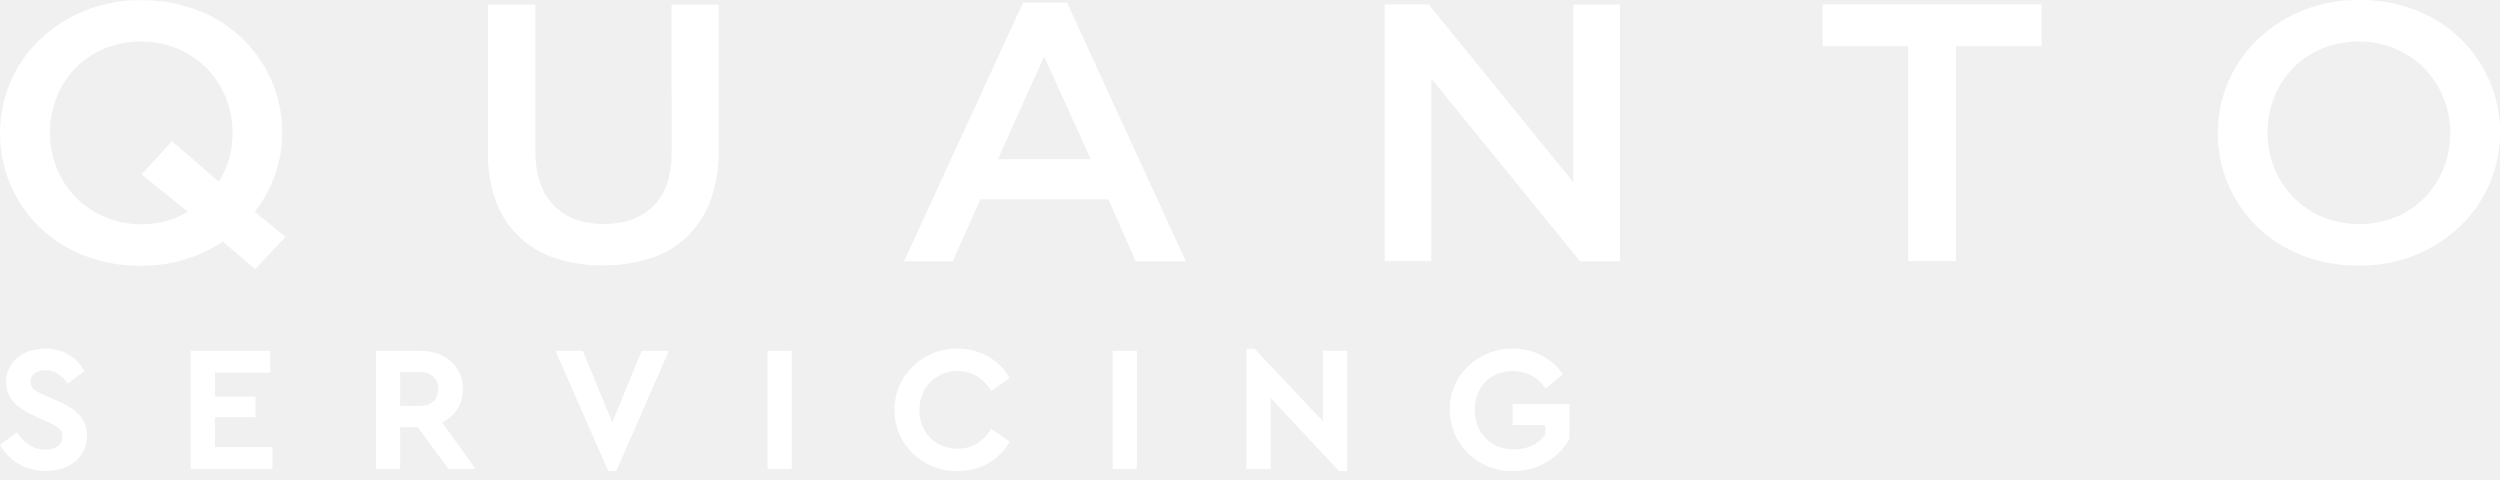
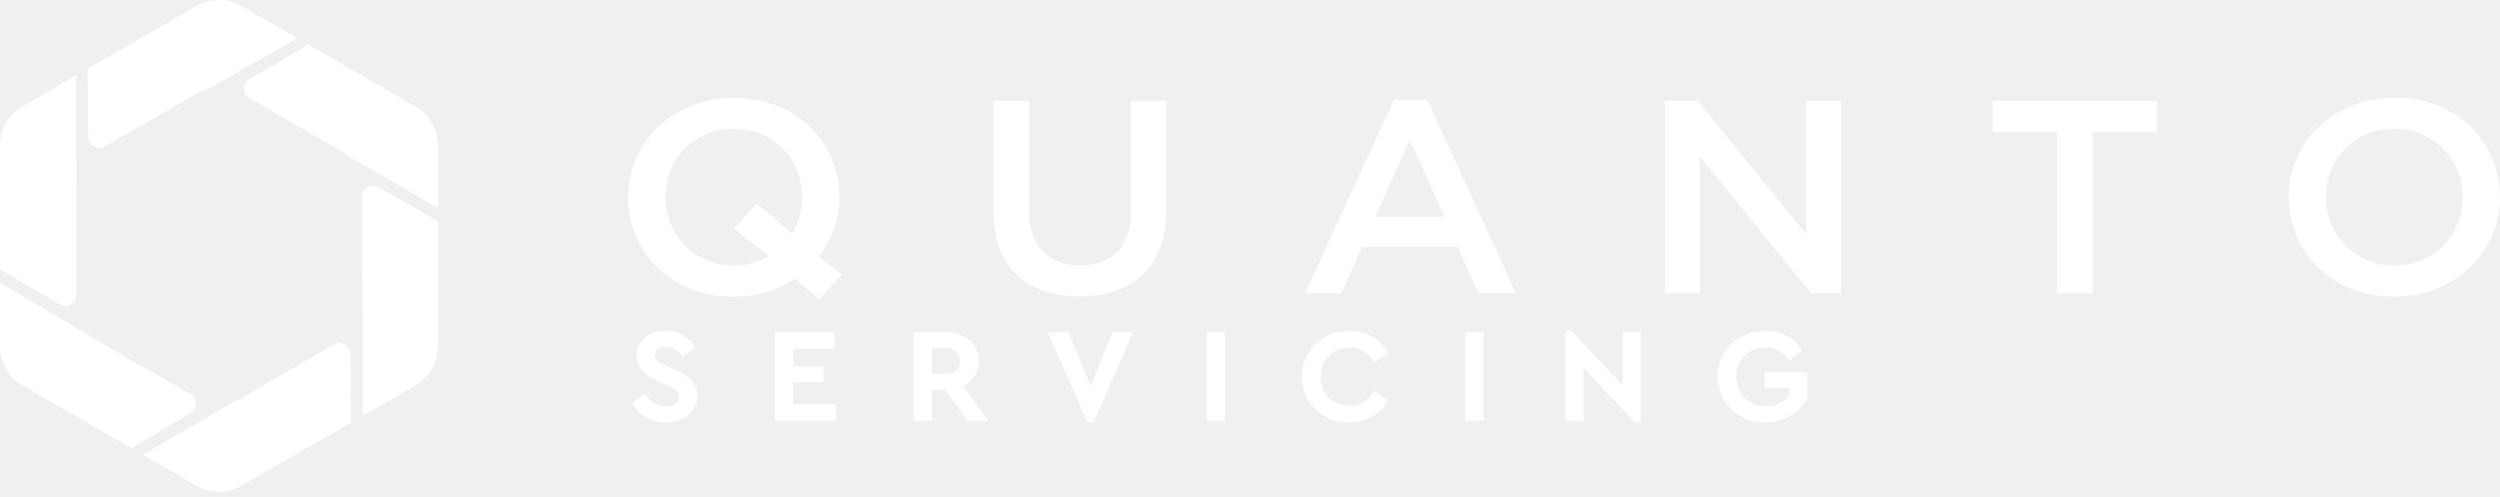
- <svg xmlns="http://www.w3.org/2000/svg" width="167" height="32" viewBox="0 0 167 32" fill="none">
-   <path fill-rule="evenodd" clip-rule="evenodd" d="M18.374 11.674C18.061 12.565 17.604 13.399 17.023 14.147L17.019 14.153L19.08 15.818L17.046 17.976L14.884 16.14C13.261 17.21 11.35 17.773 9.399 17.755C8.094 17.77 6.799 17.532 5.587 17.054C4.494 16.631 3.498 15.996 2.658 15.187C1.818 14.377 1.15 13.409 0.695 12.34C0.236 11.254 0 10.088 0 8.91C0 7.733 0.236 6.567 0.695 5.48C1.148 4.416 1.814 3.453 2.652 2.649C4.478 0.918 6.922 -0.029 9.452 0.015C10.756 -0.002 12.05 0.235 13.262 0.712C14.355 1.135 15.351 1.77 16.191 2.579C17.032 3.389 17.699 4.357 18.154 5.426C18.621 6.514 18.855 7.681 18.85 8.856C18.854 9.815 18.693 10.768 18.374 11.674ZM11.992 14.44C12.182 14.352 12.367 14.254 12.547 14.147L9.459 11.648L11.491 9.433L14.607 12.128C14.92 11.661 15.154 11.153 15.302 10.62C15.459 10.057 15.536 9.476 15.536 8.894C15.541 8.084 15.388 7.281 15.085 6.529C14.797 5.804 14.369 5.143 13.824 4.58C13.271 4.017 12.611 3.567 11.882 3.257C10.302 2.611 8.528 2.611 6.949 3.257C6.228 3.558 5.576 4 5.032 4.556C4.49 5.119 4.066 5.775 3.784 6.491C3.183 8.011 3.183 9.698 3.784 11.218C4.069 11.938 4.498 12.599 5.045 13.166C5.593 13.726 6.255 14.177 6.989 14.49C7.767 14.819 8.609 14.987 9.462 14.979C10.024 14.983 10.584 14.908 11.126 14.758C11.423 14.676 11.712 14.569 11.992 14.44ZM44.864 0.306H48.013V10.034C48.036 11.177 47.85 12.314 47.462 13.39C47.129 14.298 46.597 15.122 45.904 15.803C45.22 16.456 44.387 16.951 43.471 17.247C42.437 17.578 41.354 17.739 40.267 17.725C39.191 17.74 38.12 17.578 37.097 17.247C36.193 16.952 35.366 16.462 34.677 15.813C33.99 15.149 33.463 14.34 33.134 13.448C32.755 12.399 32.572 11.29 32.595 10.176V0.303H35.764V10.056C35.765 11.656 36.171 12.874 36.978 13.707C37.786 14.541 38.901 14.959 40.326 14.959C41.737 14.959 42.845 14.56 43.654 13.756C44.462 12.955 44.866 11.762 44.866 10.179L44.864 0.306ZM48.013 0.306H48.033L48.013 0.303V0.306ZM68.334 0.183H71.269L71.282 0.179L79.212 17.453H75.865L74.037 13.311H65.491L63.638 17.453H60.391L68.334 0.183ZM66.659 10.633H72.863L69.747 3.773L66.659 10.633ZM95.433 0.293L105.084 12.152L105.098 12.162V0.303H108.213V17.453H105.55L95.613 5.253V17.443H92.496V0.293H95.433ZM136.378 3.085H130.662V17.443H127.469V3.087H121.751V0.292H136.378V3.085ZM166.304 5.414C166.77 6.502 167.007 7.667 167 8.843V8.846C167.006 10.012 166.774 11.167 166.318 12.243C165.862 13.318 165.192 14.292 164.347 15.106C162.522 16.838 160.078 17.785 157.549 17.742C156.244 17.757 154.949 17.519 153.737 17.041C152.644 16.618 151.648 15.983 150.808 15.174C149.967 14.364 149.3 13.396 148.845 12.327C148.386 11.24 148.15 10.075 148.15 8.897C148.15 7.72 148.386 6.554 148.845 5.467C149.298 4.403 149.964 3.441 150.802 2.637C152.627 0.906 155.072 -0.042 157.602 0.001C158.906 -0.015 160.2 0.222 161.412 0.699C162.505 1.121 163.501 1.756 164.341 2.566C165.182 3.376 165.849 4.345 166.304 5.414ZM163.222 11.256C163.524 10.503 163.677 9.7 163.671 8.89L163.681 8.904C163.685 8.09 163.529 7.283 163.222 6.529C162.934 5.804 162.505 5.142 161.961 4.58C161.408 4.016 160.748 3.567 160.018 3.257C158.439 2.611 156.665 2.611 155.086 3.257C154.365 3.558 153.712 4 153.168 4.556C152.626 5.119 152.202 5.775 151.92 6.491C151.32 8.011 151.32 9.698 151.92 11.218C152.206 11.938 152.634 12.599 153.182 13.166C153.731 13.726 154.391 14.177 155.126 14.49C156.705 15.135 158.479 15.135 160.058 14.49C160.779 14.188 161.43 13.746 161.974 13.191C162.516 12.627 162.94 11.971 163.222 11.256Z" fill="white" />
-   <path d="M0 29.721C0.61 30.785 1.71 31.467 3.049 31.467C4.627 31.467 5.81 30.546 5.81 29.1C5.81 28.036 5.189 27.378 3.862 26.792L2.965 26.398C2.295 26.099 2.044 25.908 2.044 25.489C2.044 24.999 2.463 24.724 3.025 24.724C3.622 24.724 4.125 25.023 4.531 25.633L5.631 24.784C5.141 23.875 4.232 23.289 3.025 23.289C1.53 23.289 0.406 24.174 0.406 25.525C0.406 26.577 1.112 27.259 2.319 27.797L3.168 28.179C3.921 28.526 4.172 28.693 4.172 29.159C4.172 29.697 3.754 30.032 3.049 30.032C2.188 30.032 1.626 29.59 1.112 28.884L0 29.721Z" fill="white" />
-   <path d="M12.744 31.323H18.195V29.865H14.358V27.868H17.072V26.493H14.358V24.891H18.052V23.433H12.744V31.323Z" fill="white" />
-   <path d="M31.772 31.323L29.536 28.227C30.397 27.797 30.923 26.983 30.923 25.979C30.923 24.461 29.727 23.433 28.078 23.433H25.113V31.323H26.727V28.538H27.91L29.955 31.323H31.772ZM26.727 24.855H28.078C28.807 24.855 29.273 25.31 29.273 25.979C29.273 26.661 28.831 27.115 28.078 27.115H26.727V24.855Z" fill="white" />
-   <path d="M42.864 23.433L40.904 28.215L38.931 23.433H37.102L40.629 31.467H41.167L44.682 23.433H42.864Z" fill="white" />
-   <path d="M51.275 31.323H52.889V23.433H51.275V31.323Z" fill="white" />
-   <path d="M59.757 27.378C59.709 29.638 61.646 31.515 63.953 31.467C65.472 31.467 66.763 30.738 67.444 29.506L66.225 28.645C65.663 29.53 64.91 29.972 63.965 29.972C62.495 29.972 61.419 28.896 61.419 27.39C61.419 25.884 62.495 24.784 63.965 24.784C64.91 24.784 65.663 25.226 66.225 26.111L67.444 25.25C66.739 24.019 65.46 23.289 63.965 23.289C61.67 23.241 59.721 25.119 59.757 27.378Z" fill="white" />
-   <path d="M74.332 31.323H75.945V23.433H74.332V31.323Z" fill="white" />
-   <path d="M88.373 23.433V28.143L83.794 23.289H83.268V31.323H84.882V26.589L89.449 31.467H89.987V23.433H88.373Z" fill="white" />
-   <path d="M96.852 27.378C96.816 29.638 98.753 31.515 101.072 31.467C101.897 31.467 102.639 31.276 103.296 30.881C103.966 30.486 104.48 29.96 104.838 29.327V26.995H101.049V28.394H103.224V29.04C102.782 29.65 102.053 30.02 101.144 30.02C99.578 30.02 98.514 28.908 98.514 27.378C98.514 25.872 99.542 24.784 101.049 24.784C101.957 24.784 102.686 25.166 103.248 25.943L104.396 24.999C103.631 23.911 102.459 23.289 101.072 23.289C98.741 23.253 96.804 25.107 96.852 27.378Z" fill="white" />
+ <svg xmlns="http://www.w3.org/2000/svg" width="161" height="32" viewBox="0 0 161 32" fill="none">
+   <path fill-rule="evenodd" clip-rule="evenodd" d="M53.713 14.717C53.486 15.359 53.157 15.962 52.737 16.502L52.735 16.506L54.222 17.708L52.754 19.265L51.193 17.94C50.022 18.712 48.642 19.119 47.234 19.106C46.292 19.117 45.357 18.945 44.483 18.6C43.694 18.295 42.974 17.837 42.368 17.252C41.761 16.668 41.279 15.969 40.951 15.197C40.62 14.413 40.449 13.571 40.449 12.722C40.449 11.871 40.62 11.03 40.951 10.245C41.278 9.477 41.759 8.782 42.364 8.201C43.681 6.952 45.446 6.269 47.272 6.3C48.214 6.288 49.148 6.459 50.022 6.803C50.811 7.109 51.53 7.567 52.137 8.152C52.743 8.736 53.225 9.435 53.554 10.206C53.891 10.992 54.06 11.834 54.056 12.682C54.059 13.375 53.943 14.063 53.713 14.717ZM49.105 16.713C49.243 16.649 49.377 16.579 49.507 16.502L47.277 14.698L48.744 13.099L50.993 15.044C51.219 14.707 51.388 14.341 51.495 13.955C51.609 13.55 51.664 13.13 51.664 12.71C51.667 12.125 51.557 11.546 51.339 11.002C51.13 10.479 50.821 10.002 50.428 9.596C50.029 9.189 49.553 8.864 49.026 8.64C47.886 8.174 46.605 8.174 45.465 8.64C44.945 8.858 44.474 9.177 44.081 9.578C43.69 9.985 43.384 10.459 43.181 10.975C42.747 12.072 42.747 13.29 43.181 14.387C43.386 14.907 43.696 15.384 44.091 15.793C44.486 16.198 44.964 16.523 45.494 16.749C46.056 16.987 46.664 17.108 47.279 17.102C47.685 17.105 48.09 17.051 48.48 16.943C48.695 16.883 48.903 16.806 49.105 16.713ZM72.835 6.511H75.108V13.533C75.124 14.357 74.99 15.178 74.71 15.955C74.47 16.611 74.085 17.206 73.585 17.697C73.091 18.168 72.49 18.525 71.829 18.739C71.082 18.978 70.301 19.095 69.516 19.084C68.739 19.095 67.966 18.978 67.228 18.739C66.575 18.527 65.978 18.173 65.481 17.704C64.985 17.225 64.604 16.641 64.367 15.997C64.093 15.24 63.961 14.439 63.978 13.635V6.508H66.265V13.548C66.266 14.704 66.559 15.583 67.142 16.184C67.725 16.786 68.53 17.088 69.558 17.088C70.577 17.088 71.377 16.8 71.961 16.22C72.544 15.641 72.836 14.78 72.836 13.638L72.835 6.511ZM75.108 6.511H75.122L75.108 6.508V6.511ZM89.776 6.421H91.895L91.905 6.419L97.629 18.888H95.212L93.894 15.898H87.724L86.387 18.888H84.043L89.776 6.421ZM88.567 13.965H93.046L90.797 9.013L88.567 13.965ZM109.338 6.501L116.305 15.062L116.315 15.069V6.508H118.563V18.888H116.641L109.468 10.081V18.881H107.218V6.501H109.338ZM138.895 8.517H134.768V18.881H132.464V8.518H128.336V6.5H138.895V8.517ZM160.497 10.198C160.833 10.983 161.004 11.824 160.999 12.673V12.675C161.003 13.517 160.836 14.351 160.507 15.127C160.178 15.903 159.694 16.606 159.084 17.194C157.767 18.444 156.002 19.128 154.176 19.096C153.235 19.107 152.3 18.936 151.425 18.591C150.636 18.285 149.917 17.827 149.311 17.243C148.704 16.658 148.222 15.96 147.894 15.188C147.562 14.403 147.392 13.562 147.392 12.712C147.392 11.862 147.562 11.021 147.894 10.236C148.221 9.468 148.701 8.773 149.306 8.193C150.624 6.943 152.389 6.259 154.215 6.291C155.156 6.279 156.09 6.45 156.965 6.794C157.754 7.099 158.473 7.557 159.08 8.142C159.686 8.726 160.168 9.426 160.497 10.198ZM158.272 14.415C158.49 13.871 158.6 13.292 158.596 12.707L158.603 12.717C158.606 12.129 158.494 11.547 158.272 11.002C158.064 10.479 157.754 10.002 157.361 9.596C156.962 9.189 156.486 8.864 155.959 8.64C154.819 8.175 153.539 8.175 152.399 8.64C151.878 8.858 151.407 9.177 151.015 9.578C150.623 9.985 150.317 10.459 150.114 10.975C149.68 12.072 149.68 13.29 150.114 14.387C150.319 14.907 150.629 15.384 151.024 15.793C151.42 16.198 151.897 16.523 152.427 16.749C153.567 17.215 154.848 17.215 155.988 16.749C156.508 16.531 156.978 16.212 157.371 15.811C157.762 15.405 158.068 14.931 158.272 14.415Z" fill="white" />
+   <path d="M40.708 25.946C41.148 26.714 41.942 27.206 42.909 27.206C44.048 27.206 44.902 26.541 44.902 25.497C44.902 24.729 44.453 24.254 43.496 23.831L42.848 23.547C42.365 23.331 42.184 23.193 42.184 22.891C42.184 22.537 42.486 22.338 42.892 22.338C43.323 22.338 43.685 22.554 43.979 22.994L44.773 22.381C44.419 21.726 43.763 21.303 42.892 21.303C41.813 21.303 41.002 21.941 41.002 22.916C41.002 23.676 41.511 24.168 42.382 24.556L42.995 24.832C43.539 25.083 43.72 25.203 43.72 25.54C43.72 25.928 43.418 26.17 42.909 26.17C42.287 26.17 41.882 25.851 41.511 25.341L40.708 25.946Z" fill="white" />
+   <path d="M49.907 27.102H53.843V26.049H51.072V24.608H53.031V23.616H51.072V22.459H53.739V21.406H49.907V27.102Z" fill="white" />
+   <path d="M63.643 27.102L62.029 24.867C62.65 24.556 63.03 23.969 63.03 23.244C63.03 22.148 62.167 21.406 60.976 21.406H58.836V27.102H60.001V25.091H60.855L62.331 27.102H63.643ZM60.001 22.433H60.976C61.502 22.433 61.839 22.761 61.839 23.244C61.839 23.736 61.52 24.064 60.976 24.064H60.001V22.433Z" fill="white" />
+   <path d="M71.65 21.406L70.235 24.858L68.811 21.406H67.49L70.036 27.206H70.425L72.962 21.406H71.65Z" fill="white" />
+   <path d="M77.721 27.102H78.886V21.406H77.721V27.102Z" fill="white" />
+   <path d="M83.844 24.254C83.809 25.885 85.208 27.24 86.873 27.206C87.969 27.206 88.901 26.679 89.393 25.79L88.513 25.169C88.107 25.808 87.564 26.127 86.882 26.127C85.82 26.127 85.044 25.35 85.044 24.263C85.044 23.175 85.82 22.381 86.882 22.381C87.564 22.381 88.107 22.701 88.513 23.339L89.393 22.718C88.884 21.829 87.96 21.303 86.882 21.303C85.225 21.268 83.818 22.623 83.844 24.254Z" fill="white" />
+   <path d="M94.365 27.102H95.53V21.406H94.365V27.102Z" fill="white" />
+   <path d="M104.501 21.406V24.806L101.195 21.303H100.816V27.102H101.981V23.685L105.277 27.206H105.666V21.406H104.501Z" fill="white" />
+   <path d="M110.621 24.254C110.595 25.885 111.993 27.24 113.668 27.206C114.263 27.206 114.798 27.067 115.273 26.783C115.756 26.498 116.127 26.118 116.386 25.661V23.978H113.65V24.988H115.221V25.454C114.902 25.894 114.375 26.161 113.719 26.161C112.589 26.161 111.821 25.359 111.821 24.254C111.821 23.167 112.563 22.381 113.65 22.381C114.306 22.381 114.833 22.658 115.238 23.218L116.067 22.537C115.515 21.751 114.669 21.303 113.668 21.303C111.985 21.277 110.587 22.614 110.621 24.254Z" fill="white" />
+   <path fill-rule="evenodd" clip-rule="evenodd" d="M15.553 31.282C14.655 31.8 13.549 31.8 12.652 31.282L9.193 29.285L15.203 25.801C15.326 25.751 15.446 25.692 15.563 25.625L21.638 22.117C22.081 21.971 22.568 22.296 22.573 22.791L22.613 27.205L15.553 31.282ZM23.352 26.779L23.334 16.393L23.324 16.412V12.458C23.458 12.047 23.95 11.828 24.357 12.06L28.204 14.248V22.302C28.204 23.339 27.651 24.296 26.754 24.814L23.352 26.779ZM28.204 13.395L22.325 9.992C22.187 9.872 22.036 9.764 21.874 9.67L15.976 6.266C15.6 5.959 15.632 5.351 16.071 5.096L19.874 2.884L26.754 6.856C27.651 7.374 28.204 8.332 28.204 9.368V13.395ZM19.133 2.456L13.418 5.723C13.157 5.787 12.902 5.889 12.663 6.027L8.145 8.635L8.161 8.603L6.762 9.419C6.288 9.696 5.692 9.357 5.687 8.808L5.647 4.433L12.652 0.389C13.549 -0.129 14.655 -0.129 15.553 0.389L19.133 2.456ZM4.908 4.86L4.921 11.853C4.908 11.962 4.902 12.072 4.902 12.182V19.196C4.772 19.616 4.27 19.838 3.86 19.599L0 17.352V9.368C0 8.332 0.553 7.374 1.45 6.856L4.908 4.86ZM0 18.211L6.148 21.851C6.214 21.897 6.282 21.941 6.352 21.981L6.934 22.317L8.971 23.523L8.939 23.475L10.847 24.576L10.842 24.577L11.388 24.889L12.319 25.426C12.724 25.723 12.704 26.352 12.257 26.616L8.455 28.858L1.45 24.814C0.553 24.296 0 23.339 0 22.302V18.211Z" fill="white" />
</svg>
